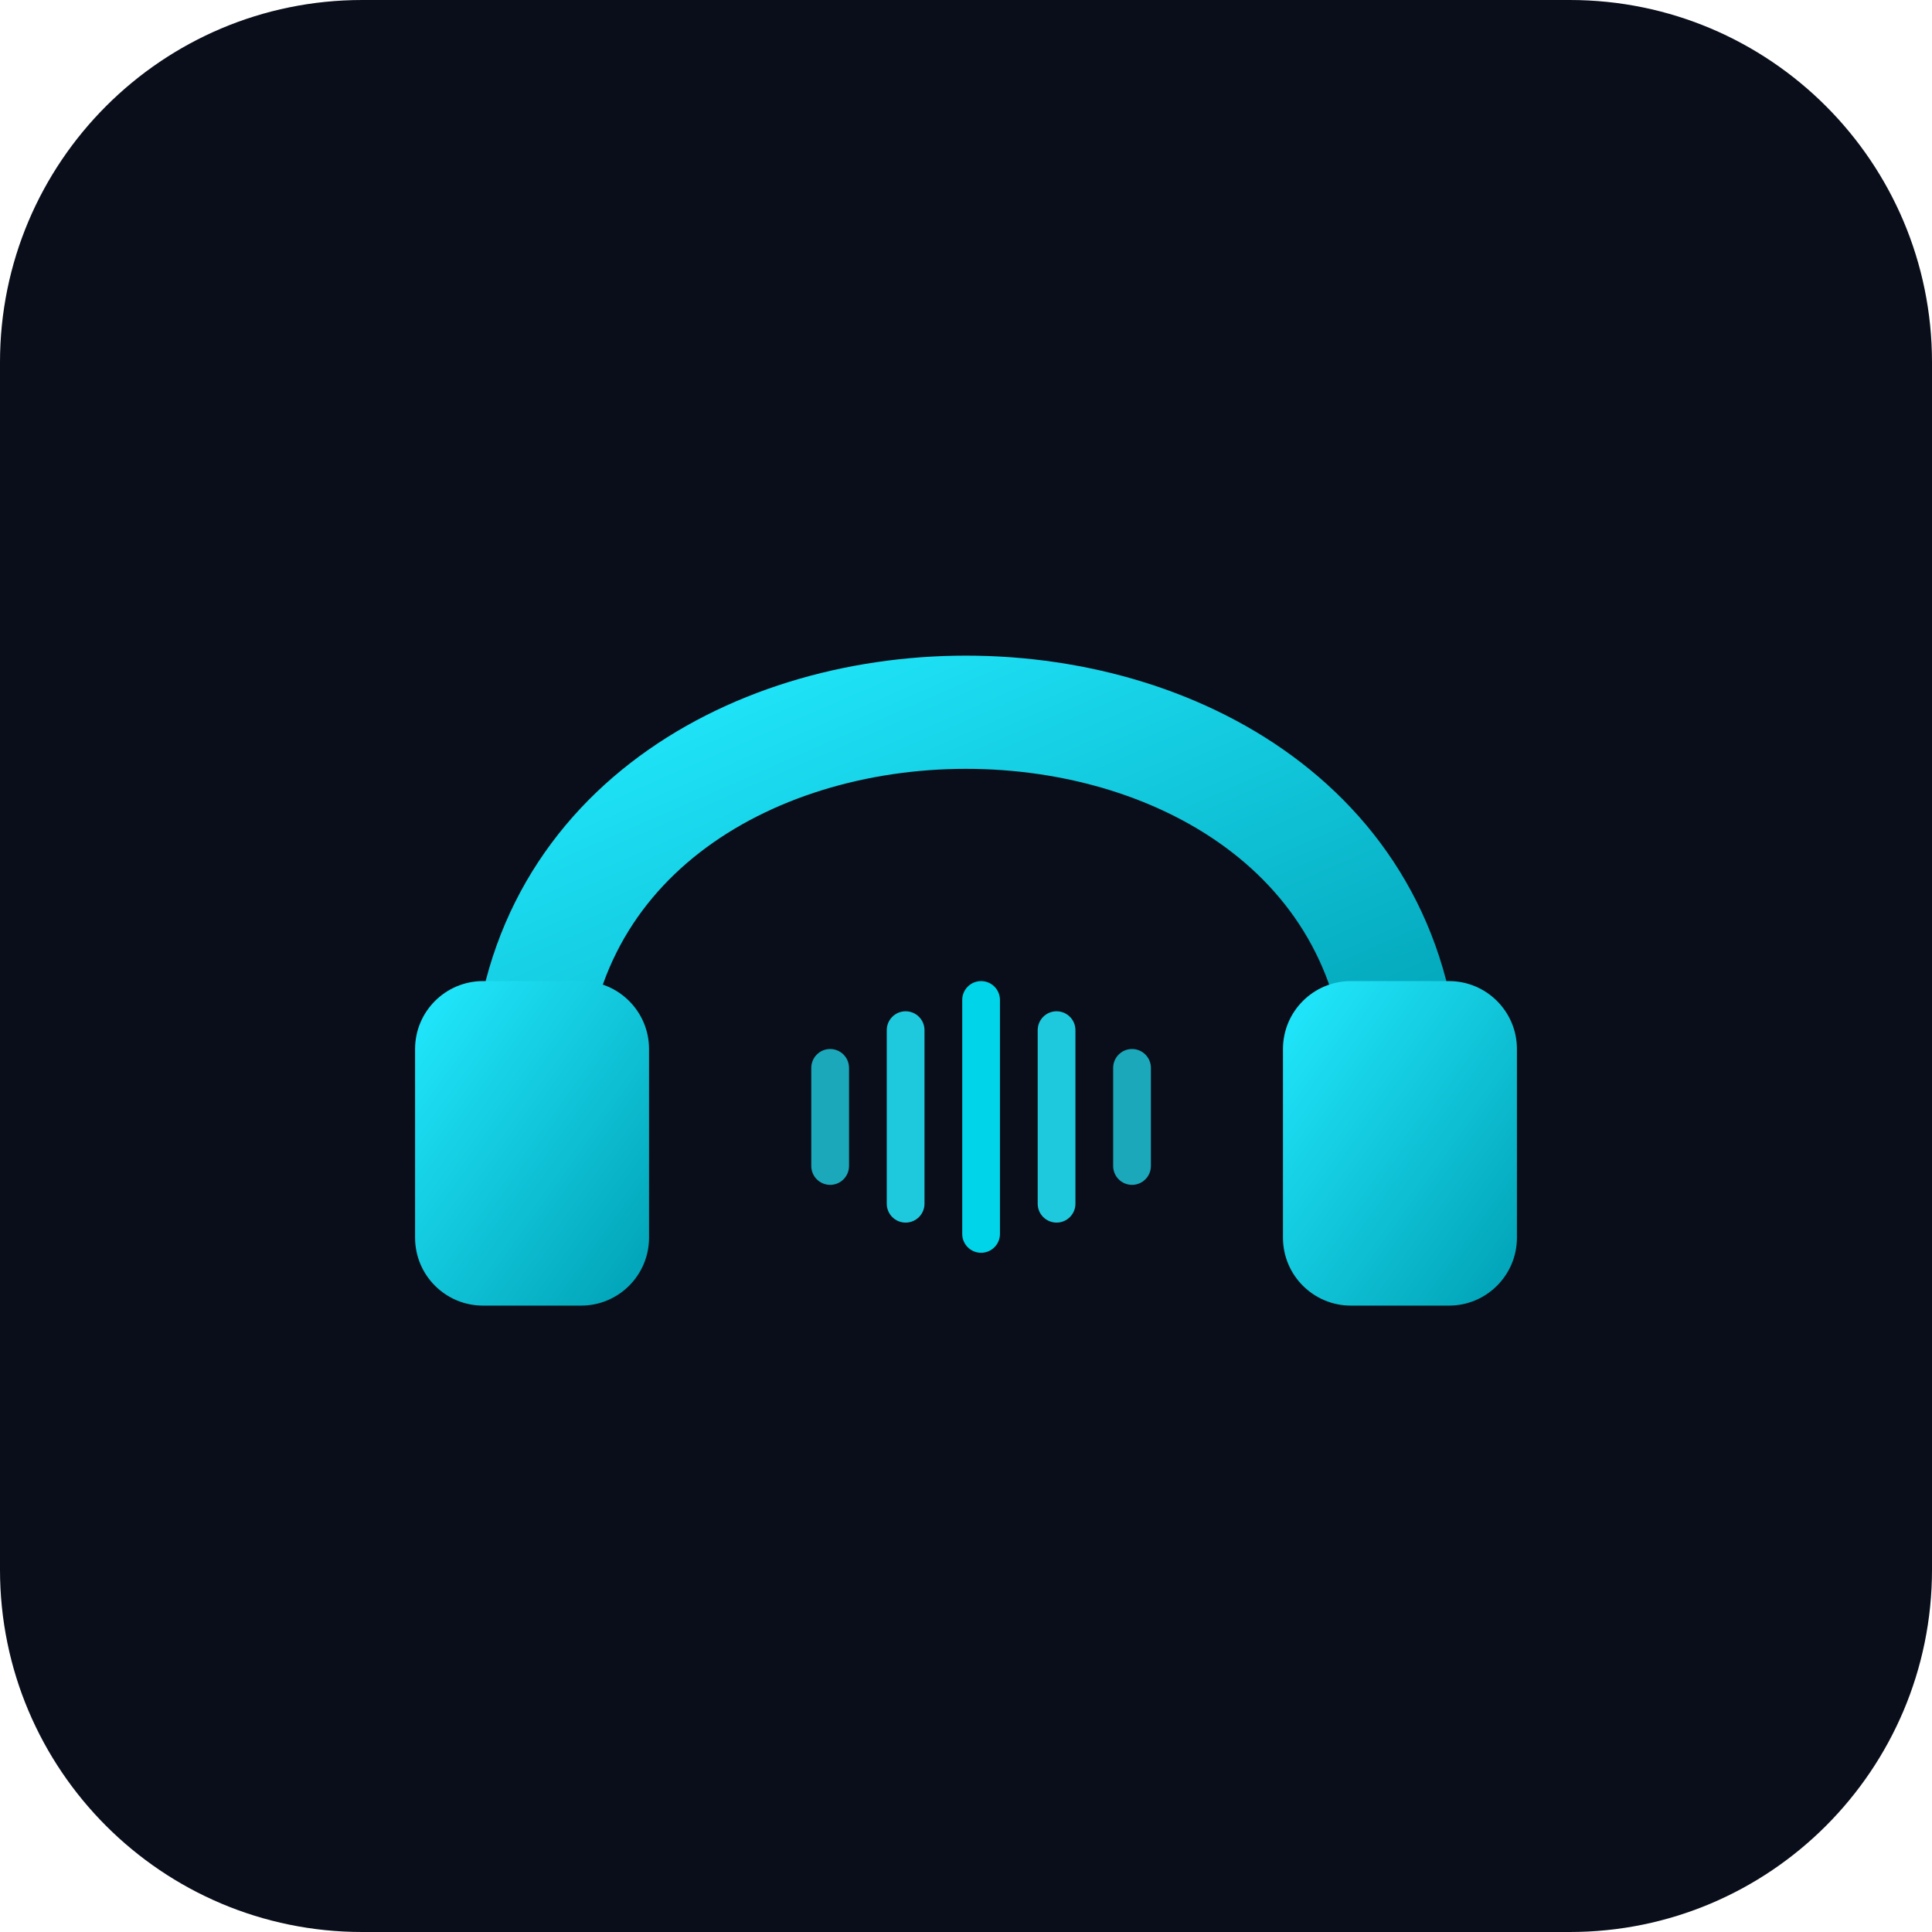
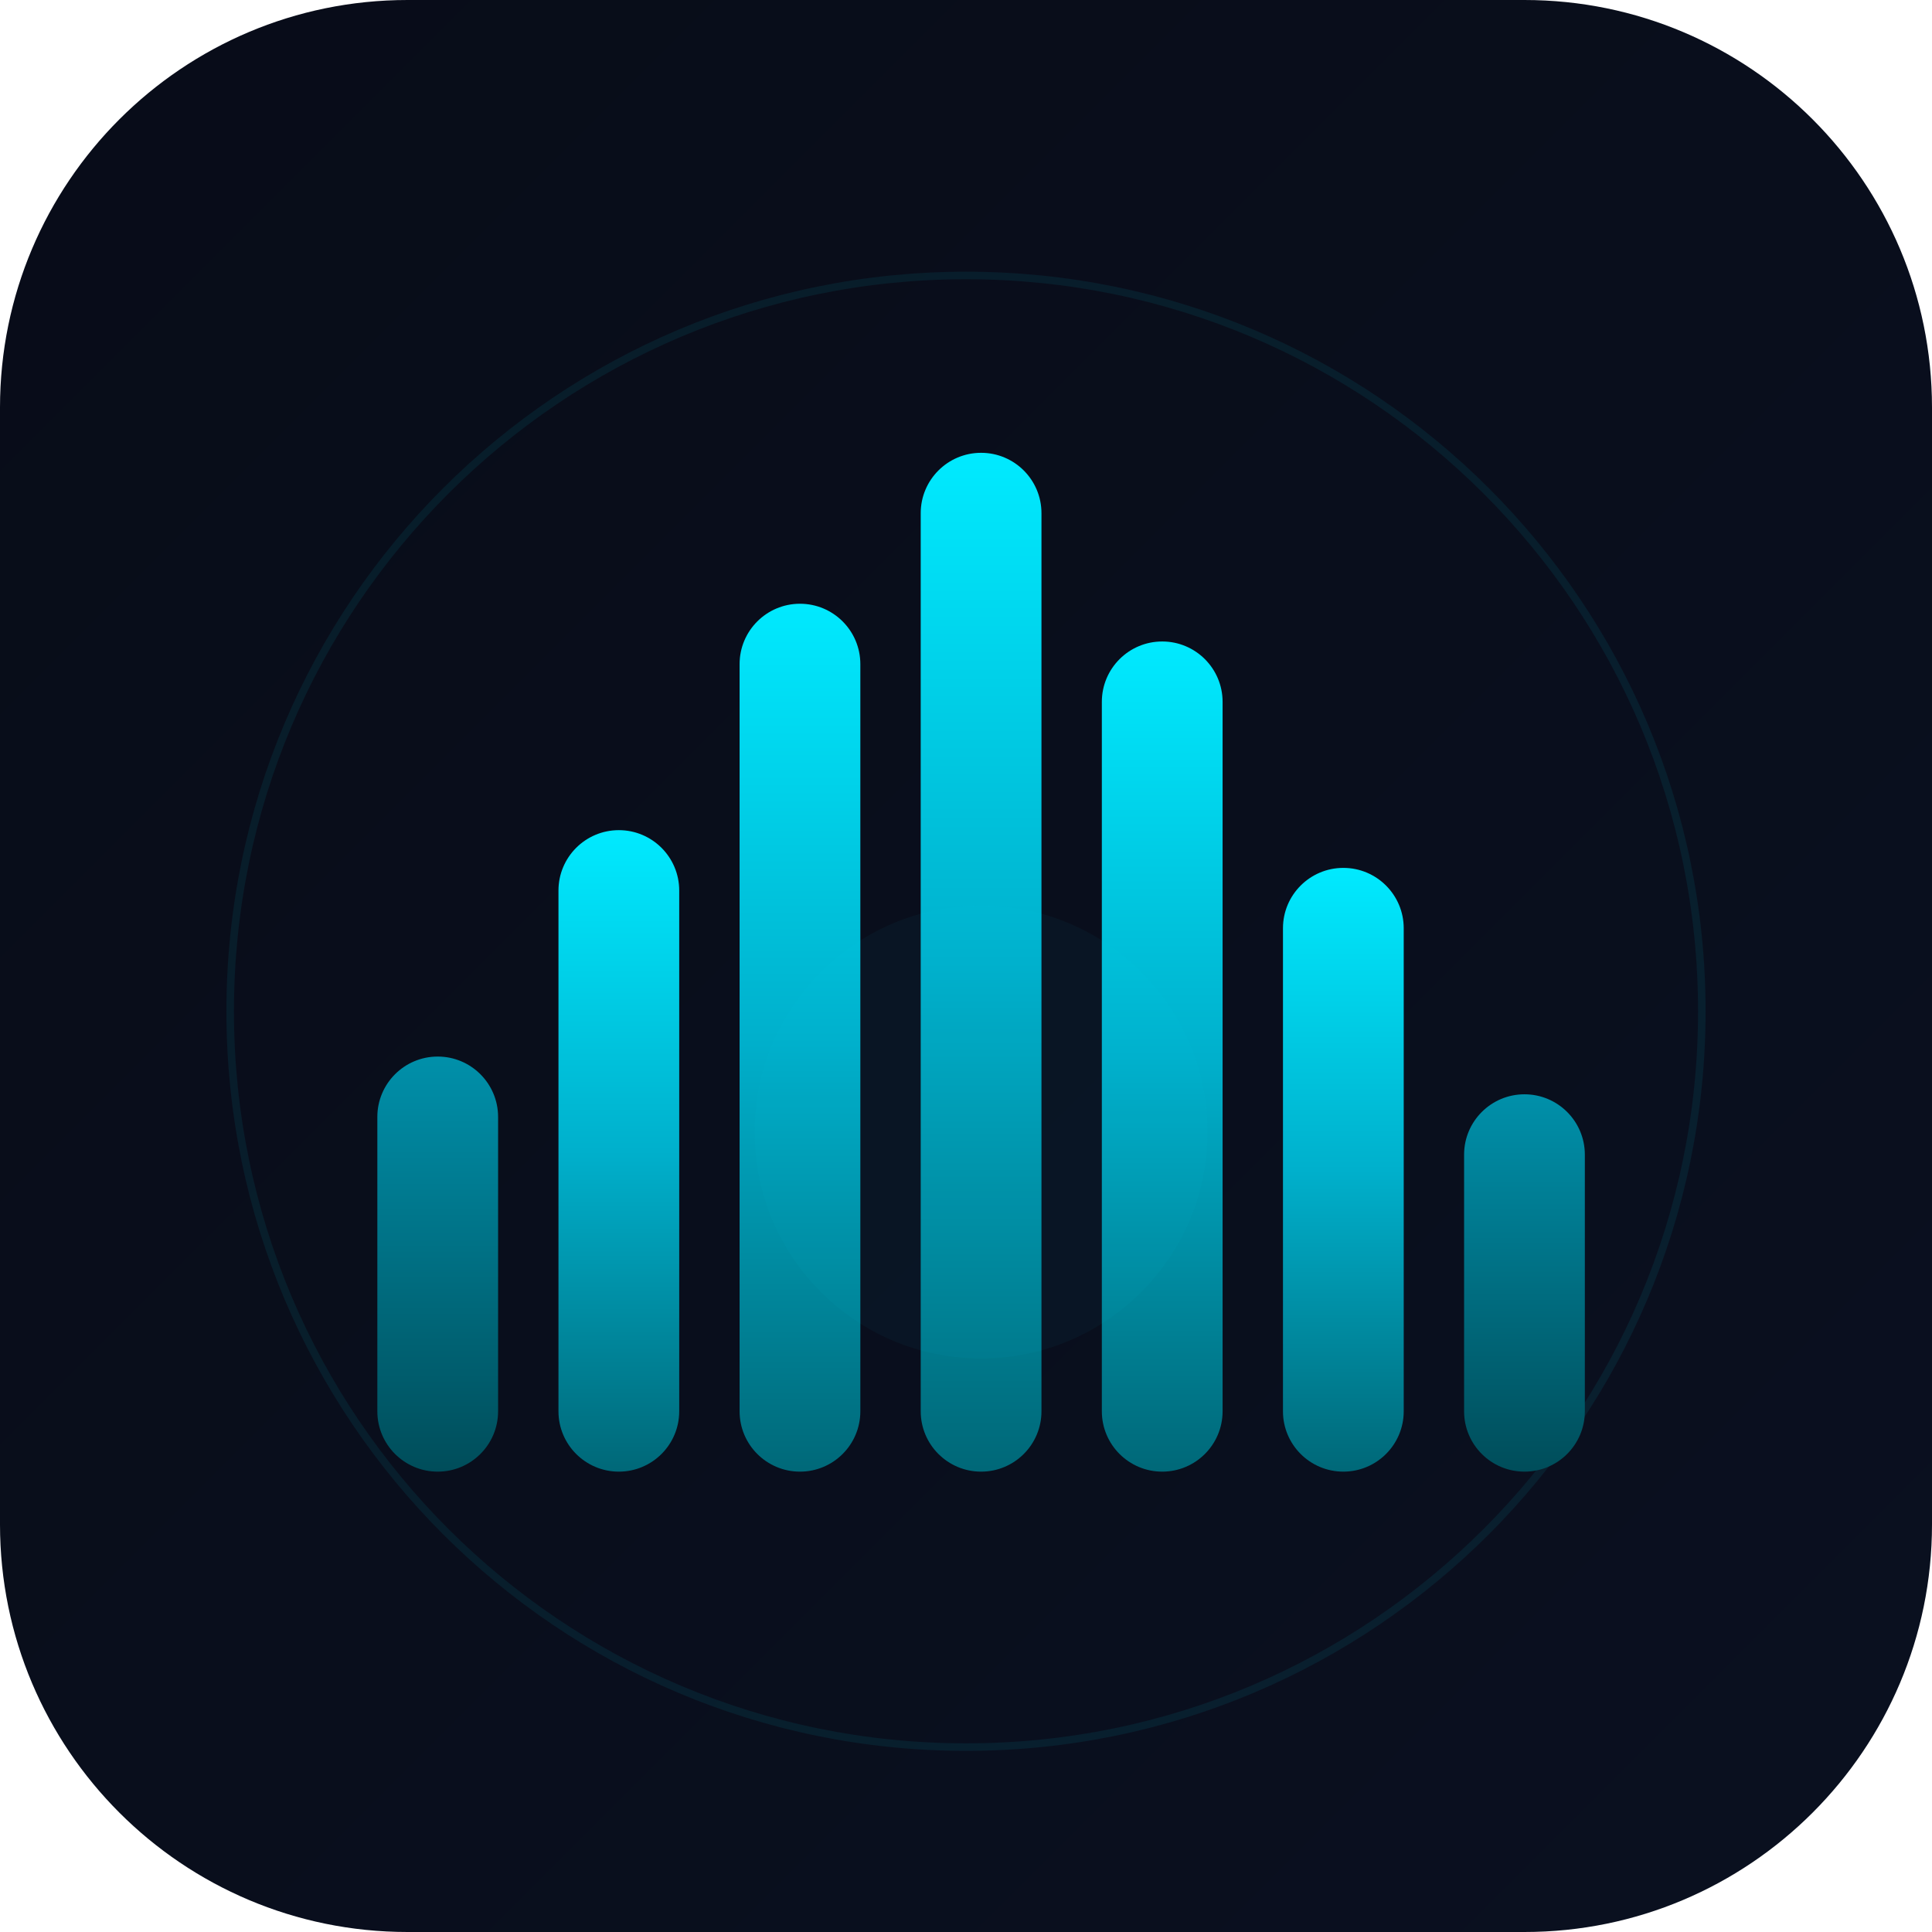
<svg xmlns="http://www.w3.org/2000/svg" viewBox="0 0 512 512">
  <defs>
-     <linearGradient id="g" x1="0" y1="0" x2="1" y2="1">
-       <stop offset="0%" stop-color="#22eaff" />
-       <stop offset="100%" stop-color="#00a0b4" />
+     <linearGradient id="g1" x1="0" y1="1" x2="0" y2="0">
+       <stop offset="0%" stop-color="#006878" />
+       <stop offset="50%" stop-color="#00b0cc" />
+       <stop offset="100%" stop-color="#00eaff" />
+     </linearGradient>
+     <linearGradient id="g2" x1="0" y1="1" x2="0" y2="0">
+       <stop offset="0%" stop-color="#004d5a" />
+       <stop offset="100%" stop-color="#0090aa" />
+     </linearGradient>
+     <linearGradient id="bg" x1="0" y1="0" x2="1" y2="1">
+       <stop offset="0%" stop-color="#080c18" />
+       <stop offset="100%" stop-color="#0a1020" />
    </linearGradient>
  </defs>
-   <rect width="512" height="512" rx="96" fill="#0a0e1a" />
-   <path d="M140 290 C140 155, 372 155, 372 290" fill="none" stroke="url(#g)" stroke-width="30" stroke-linecap="round" />
-   <rect x="110" y="260" width="62" height="86" rx="18" fill="url(#g)" />
-   <rect x="340" y="260" width="62" height="86" rx="18" fill="url(#g)" />
-   <rect x="215" y="278" width="10" height="36" rx="5" fill="#22eaff" opacity="0.7" />
-   <rect x="235" y="268" width="10" height="56" rx="5" fill="#22eaff" opacity="0.85" />
-   <rect x="255" y="260" width="10" height="72" rx="5" fill="#00d4e8" />
-   <rect x="275" y="268" width="10" height="56" rx="5" fill="#22eaff" opacity="0.85" />
-   <rect x="295" y="278" width="10" height="36" rx="5" fill="#22eaff" opacity="0.7" />
+   <rect width="512" height="512" rx="108" fill="url(#bg)" />
+   <circle cx="256" cy="268" r="195" fill="none" stroke="#00d4e8" stroke-width="2" opacity="0.08" />
+   <rect x="100" y="280" width="32" height="110" rx="16" fill="url(#g2)" />
+   <rect x="148" y="220" width="32" height="170" rx="16" fill="url(#g1)" />
+   <rect x="196" y="160" width="32" height="230" rx="16" fill="url(#g1)" />
+   <rect x="244" y="120" width="32" height="270" rx="16" fill="url(#g1)" />
+   <rect x="292" y="170" width="32" height="220" rx="16" fill="url(#g1)" />
+   <rect x="340" y="230" width="32" height="160" rx="16" fill="url(#g1)" />
+   <rect x="388" y="290" width="32" height="100" rx="16" fill="url(#g2)" />
+   <circle cx="260" cy="300" r="60" fill="#00d4e8" opacity="0.04" />
</svg>
